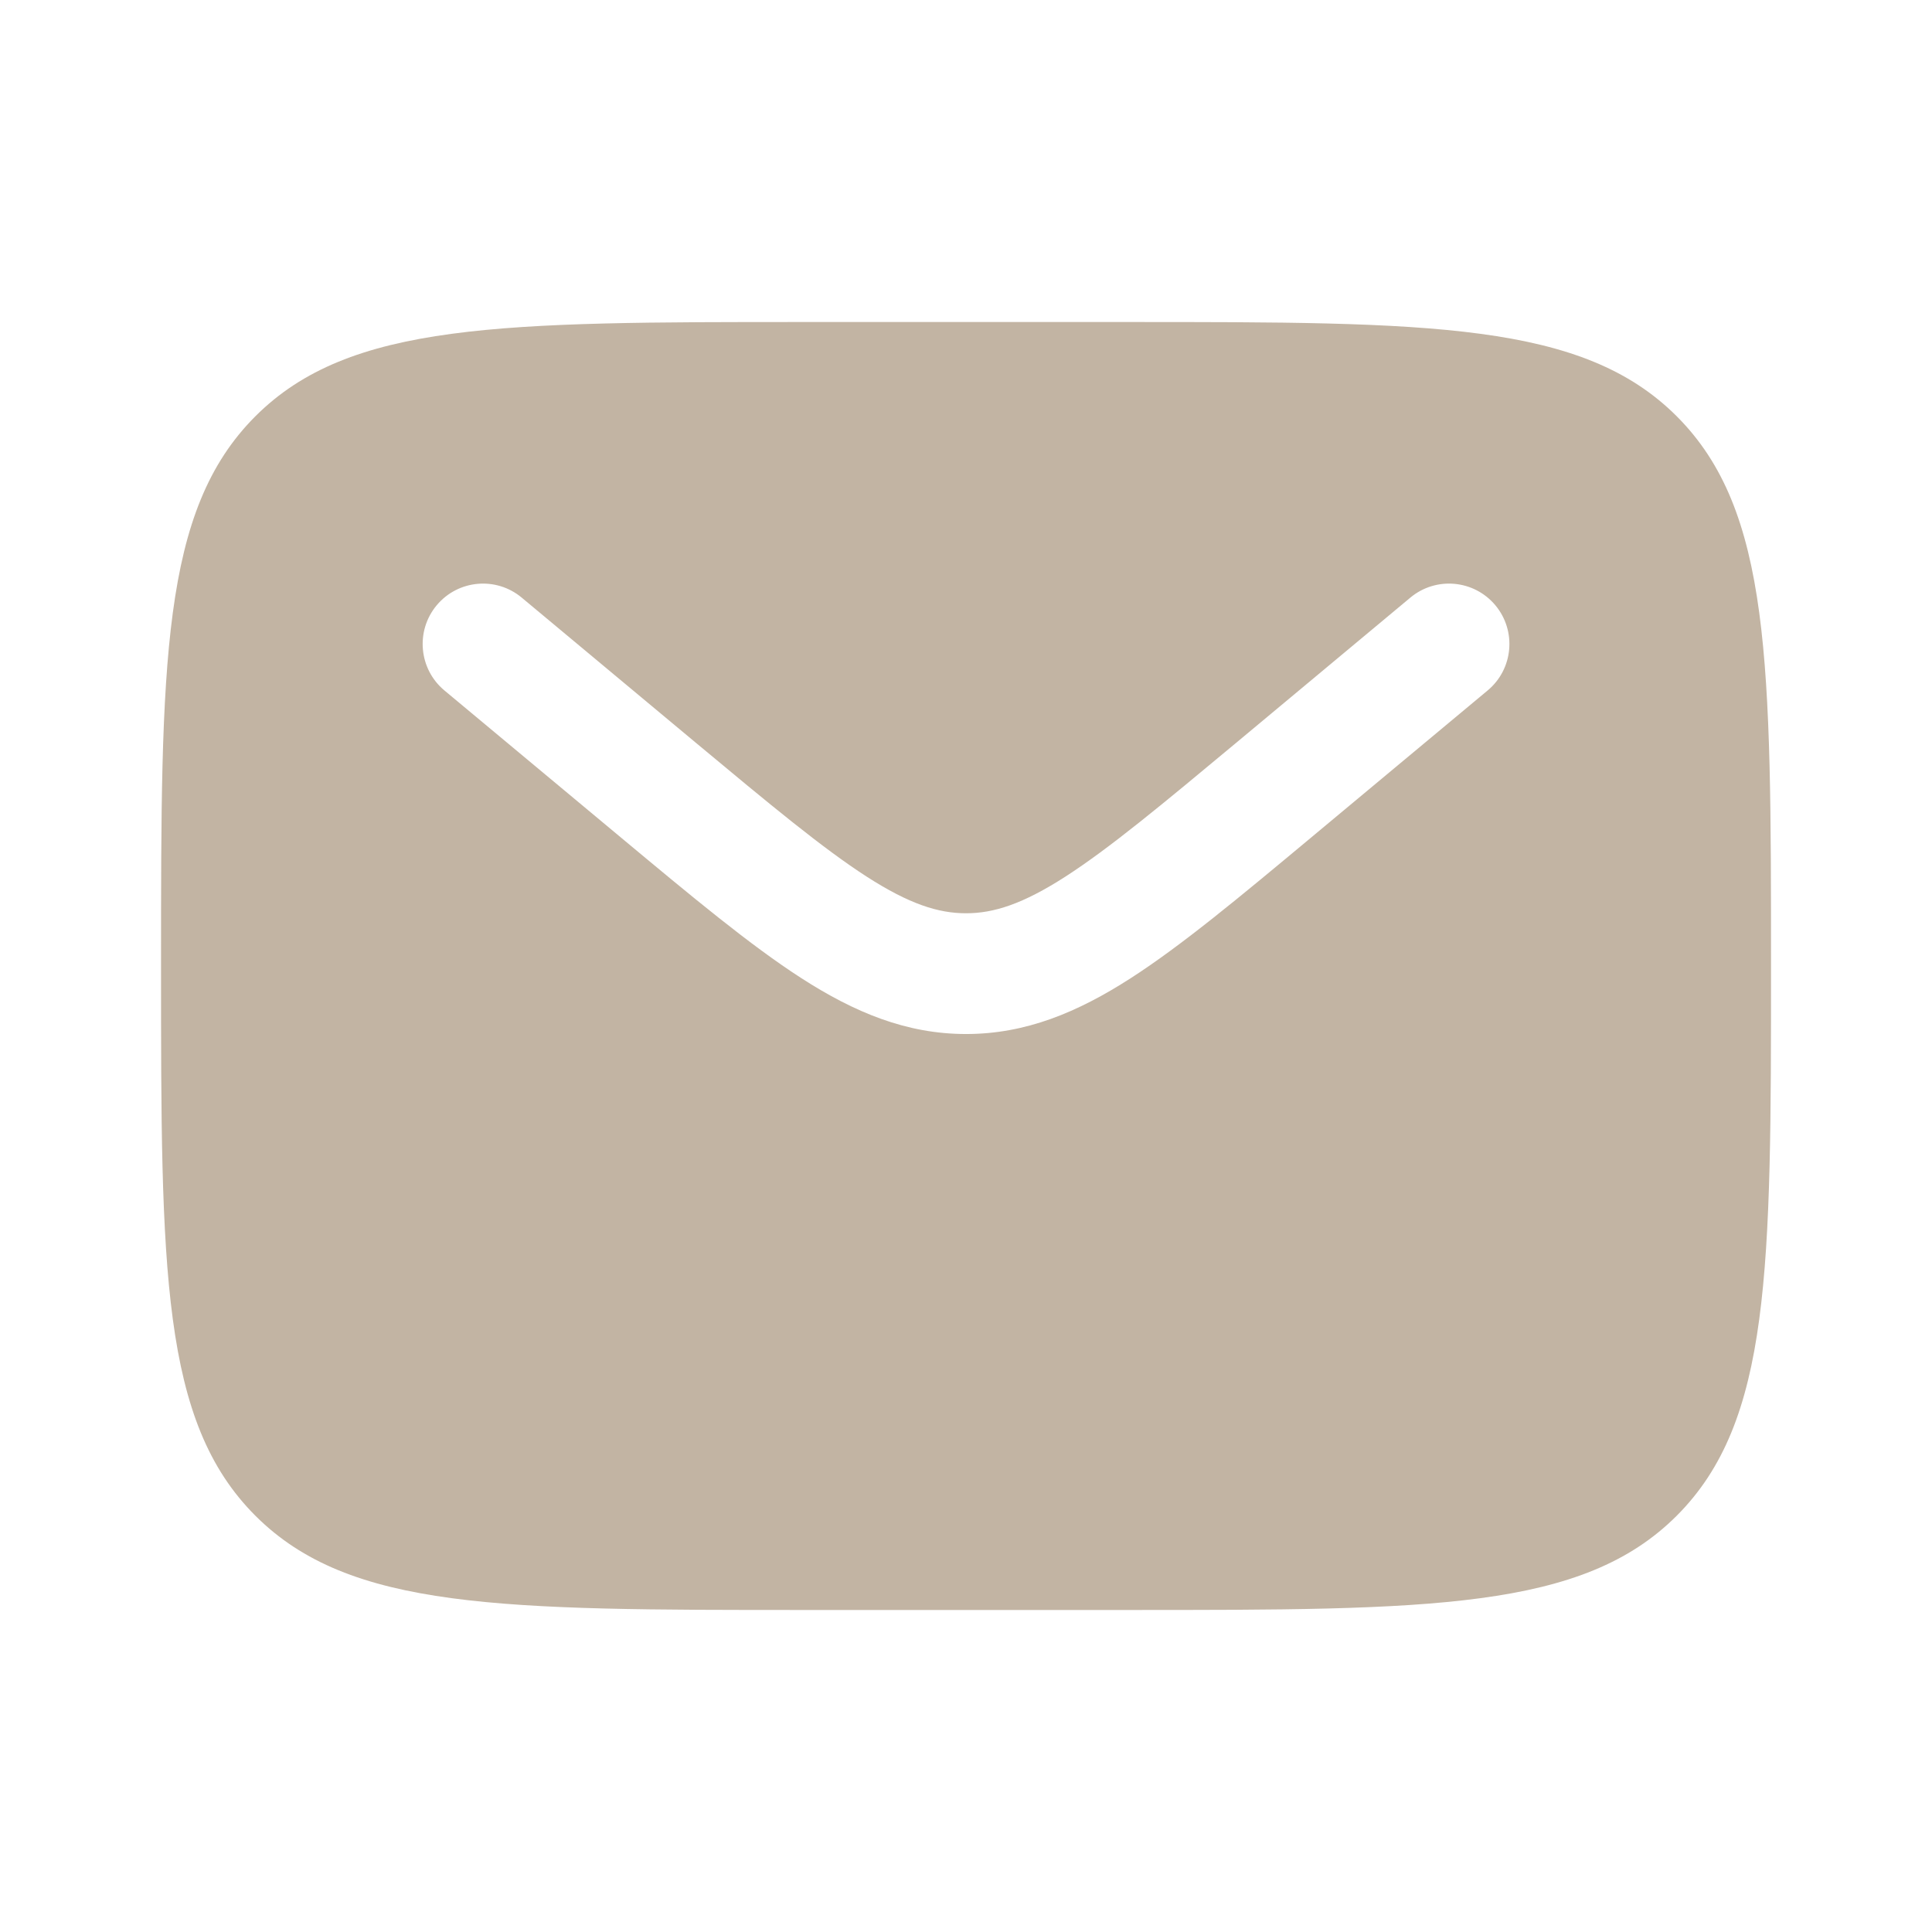
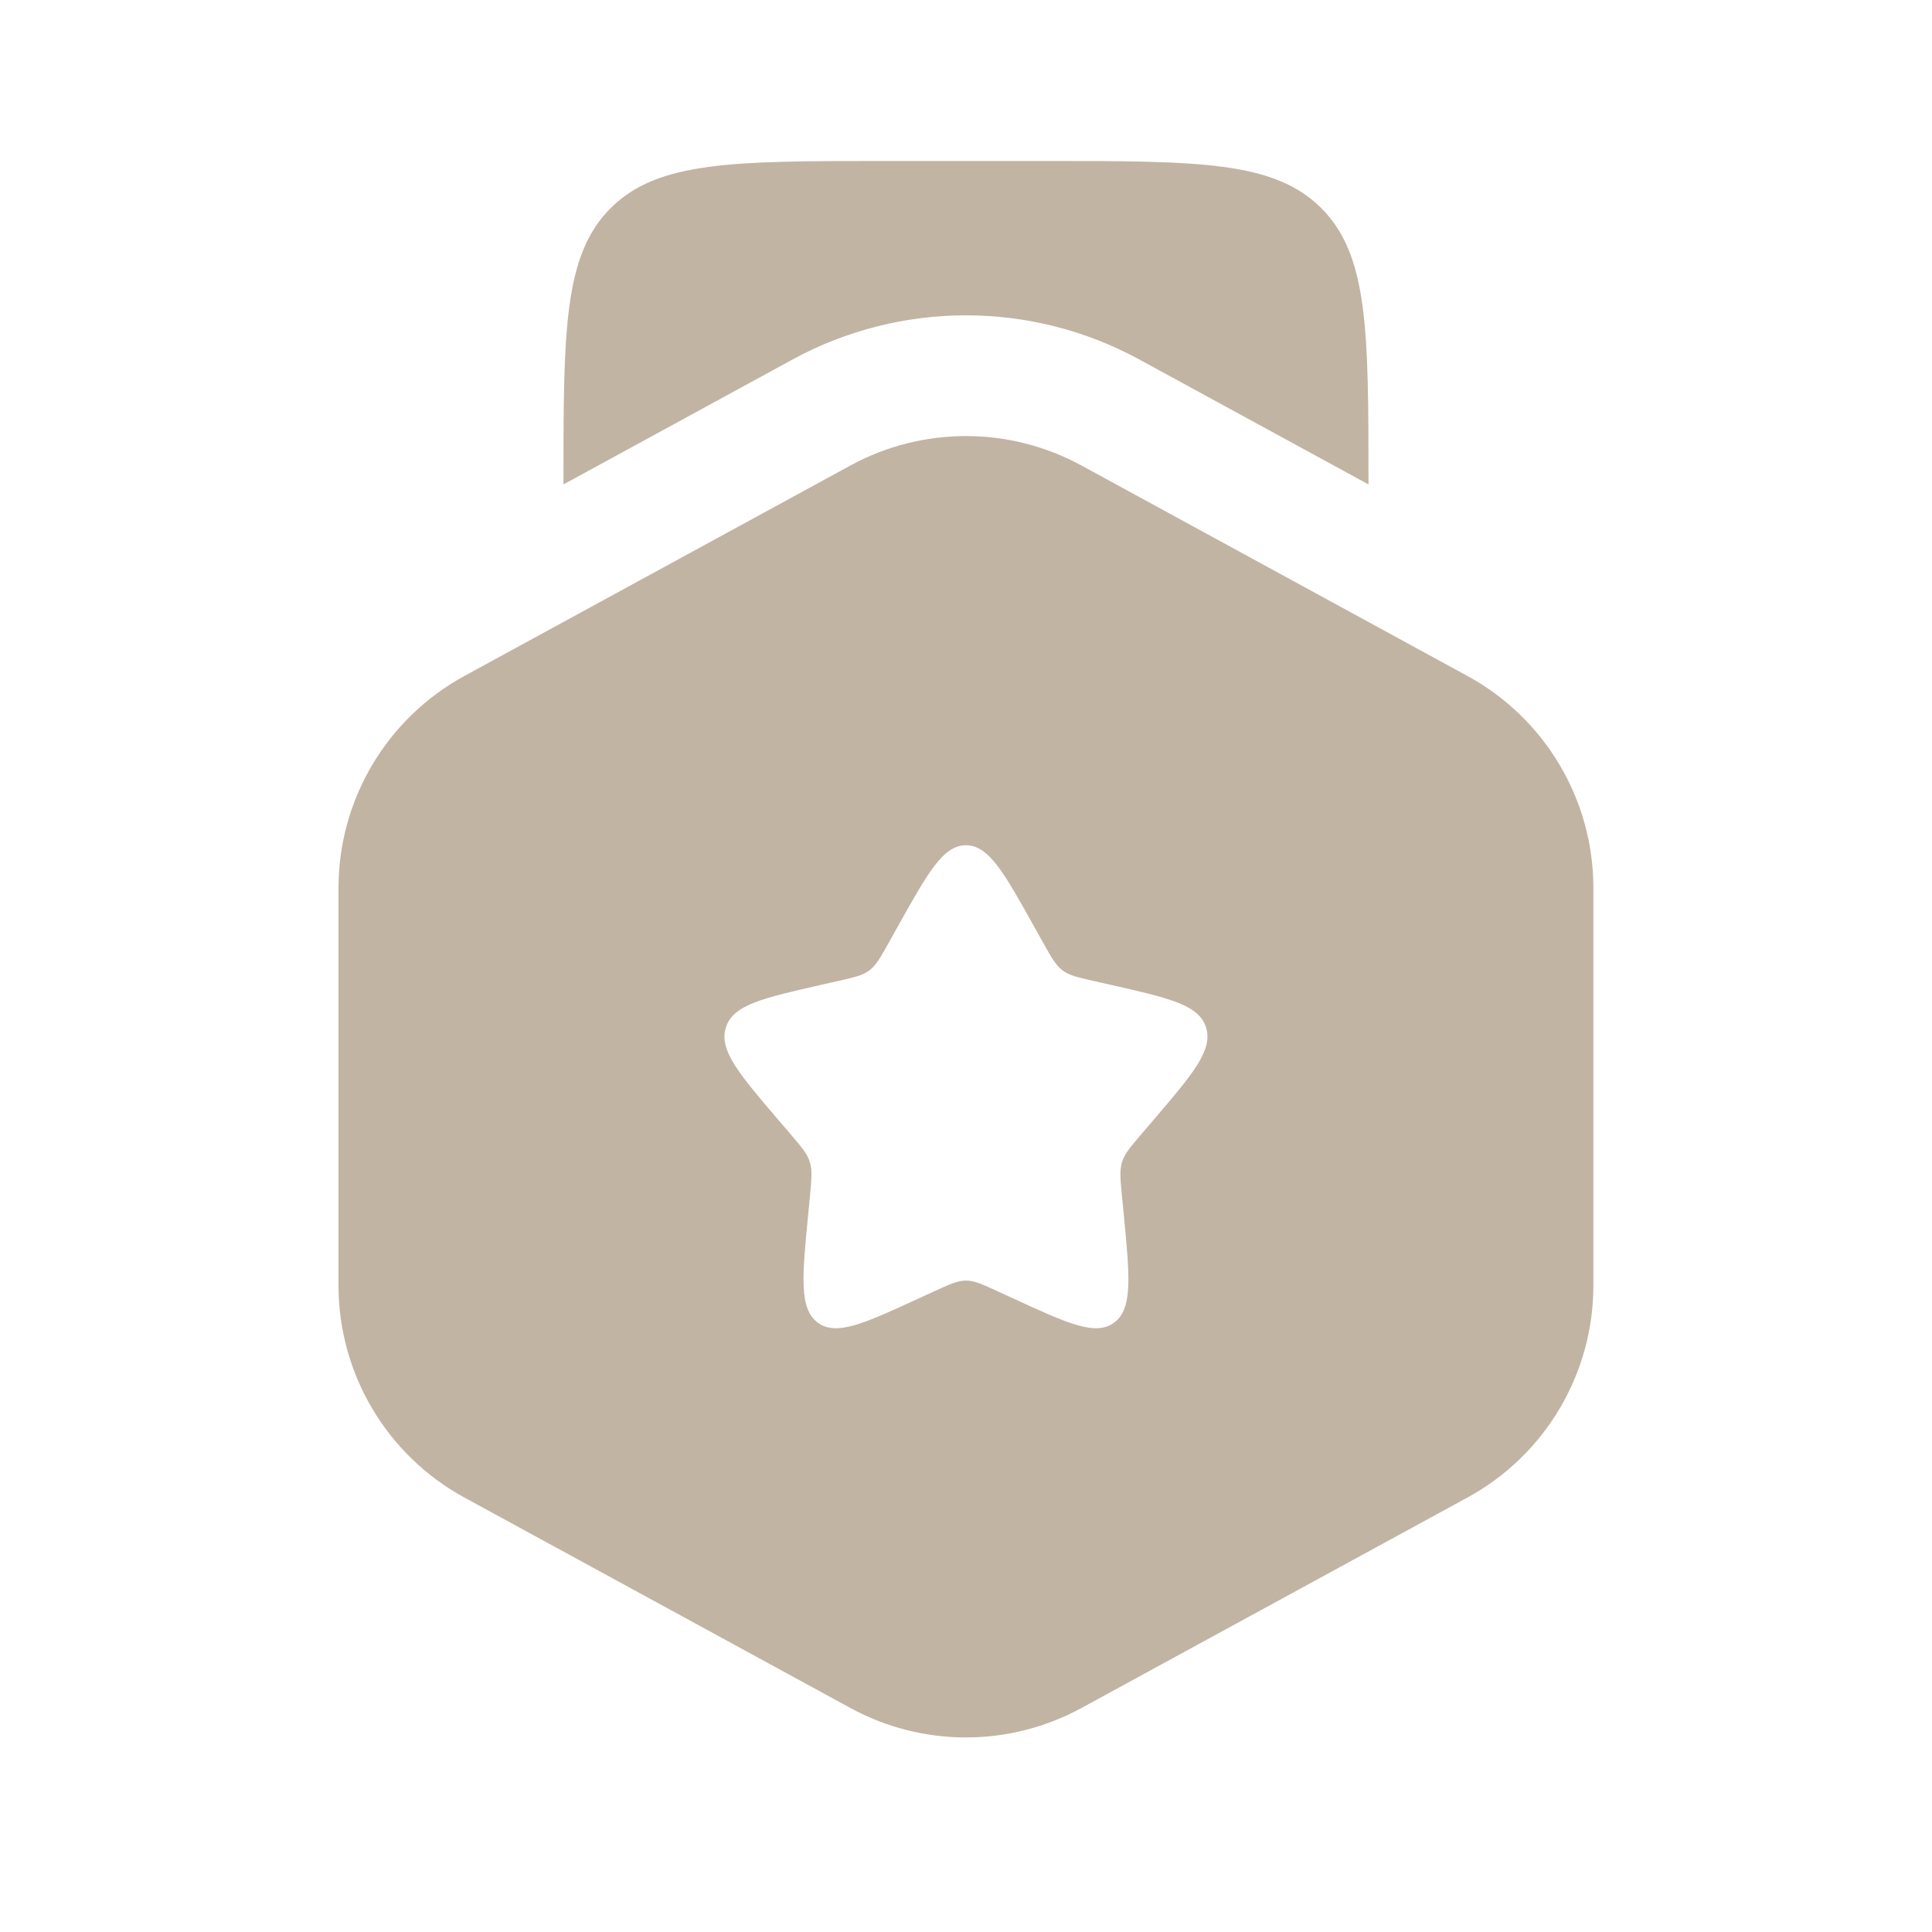
<svg xmlns="http://www.w3.org/2000/svg" width="34" height="34" viewBox="0 0 34 34" fill="none">
-   <path fill-rule="evenodd" clip-rule="evenodd" d="M4.494 7.326C2.834 8.986 2.834 11.657 2.834 17C2.834 22.343 2.834 25.014 4.494 26.674C6.153 28.333 8.825 28.333 14.167 28.333H19.834C25.177 28.333 27.848 28.333 29.508 26.674C31.167 25.014 31.167 22.343 31.167 17C31.167 11.657 31.167 8.986 29.508 7.326C27.848 5.667 25.177 5.667 19.834 5.667H14.167C8.825 5.667 6.153 5.667 4.494 7.326ZM26.317 10.653C26.692 11.104 26.632 11.774 26.181 12.15L23.069 14.743C21.814 15.789 20.796 16.637 19.898 17.215C18.962 17.817 18.05 18.197 17.001 18.197C15.951 18.197 15.04 17.817 14.104 17.215C13.206 16.637 12.188 15.789 10.932 14.743L7.82 12.15C7.37 11.774 7.309 11.104 7.684 10.653C8.06 10.202 8.73 10.141 9.181 10.517L12.239 13.066C13.561 14.167 14.479 14.929 15.253 15.428C16.003 15.91 16.512 16.072 17.001 16.072C17.489 16.072 17.998 15.91 18.748 15.428C19.523 14.929 20.44 14.167 21.762 13.066L24.82 10.517C25.271 10.141 25.941 10.202 26.317 10.653Z" fill="#C2B4A3" />
+   <path fill-rule="evenodd" clip-rule="evenodd" d="M19.034 8.193C17.765 7.501 16.233 7.501 14.964 8.193L8.172 11.896C6.807 12.641 5.957 14.072 5.957 15.627V22.622C5.957 24.178 6.807 25.609 8.172 26.354L14.964 30.057C16.233 30.749 17.765 30.749 19.034 30.057L25.825 26.354C27.191 25.609 28.041 24.178 28.041 22.622V15.627C28.041 14.072 27.191 12.641 25.825 11.896L19.034 8.193ZM16.999 14.875C16.597 14.875 16.328 15.358 15.789 16.324L15.65 16.573C15.497 16.848 15.421 16.985 15.301 17.076C15.182 17.166 15.034 17.2 14.736 17.267L14.466 17.328C13.421 17.565 12.898 17.683 12.774 18.083C12.649 18.483 13.005 18.899 13.718 19.733L13.903 19.948C14.105 20.185 14.206 20.303 14.252 20.45C14.297 20.596 14.282 20.755 14.252 21.07L14.224 21.358C14.116 22.47 14.062 23.026 14.388 23.273C14.713 23.52 15.203 23.295 16.181 22.844L16.434 22.728C16.713 22.6 16.852 22.536 16.999 22.536C17.147 22.536 17.286 22.6 17.564 22.728L17.817 22.844C18.796 23.295 19.285 23.52 19.611 23.273C19.936 23.026 19.882 22.47 19.775 21.358L19.747 21.07C19.716 20.755 19.701 20.596 19.746 20.45C19.792 20.303 19.893 20.185 20.096 19.948L20.28 19.733C20.993 18.899 21.349 18.483 21.225 18.083C21.1 17.683 20.578 17.565 19.532 17.328L19.262 17.267C18.965 17.2 18.816 17.166 18.697 17.076C18.578 16.985 18.501 16.848 18.348 16.573L18.209 16.324C17.671 15.358 17.402 14.875 16.999 14.875Z" fill="#C2B4A3" />
+   <path d="M15.583 2.833H18.416C21.087 2.833 22.423 2.833 23.253 3.663C24.083 4.493 24.083 5.829 24.083 8.5V8.525L20.051 6.327C18.149 5.29 15.85 5.29 13.947 6.327L9.916 8.525V8.5C9.916 5.829 9.916 4.493 10.746 3.663C11.576 2.833 12.911 2.833 15.583 2.833Z" fill="#C2B4A3" />
</svg>
